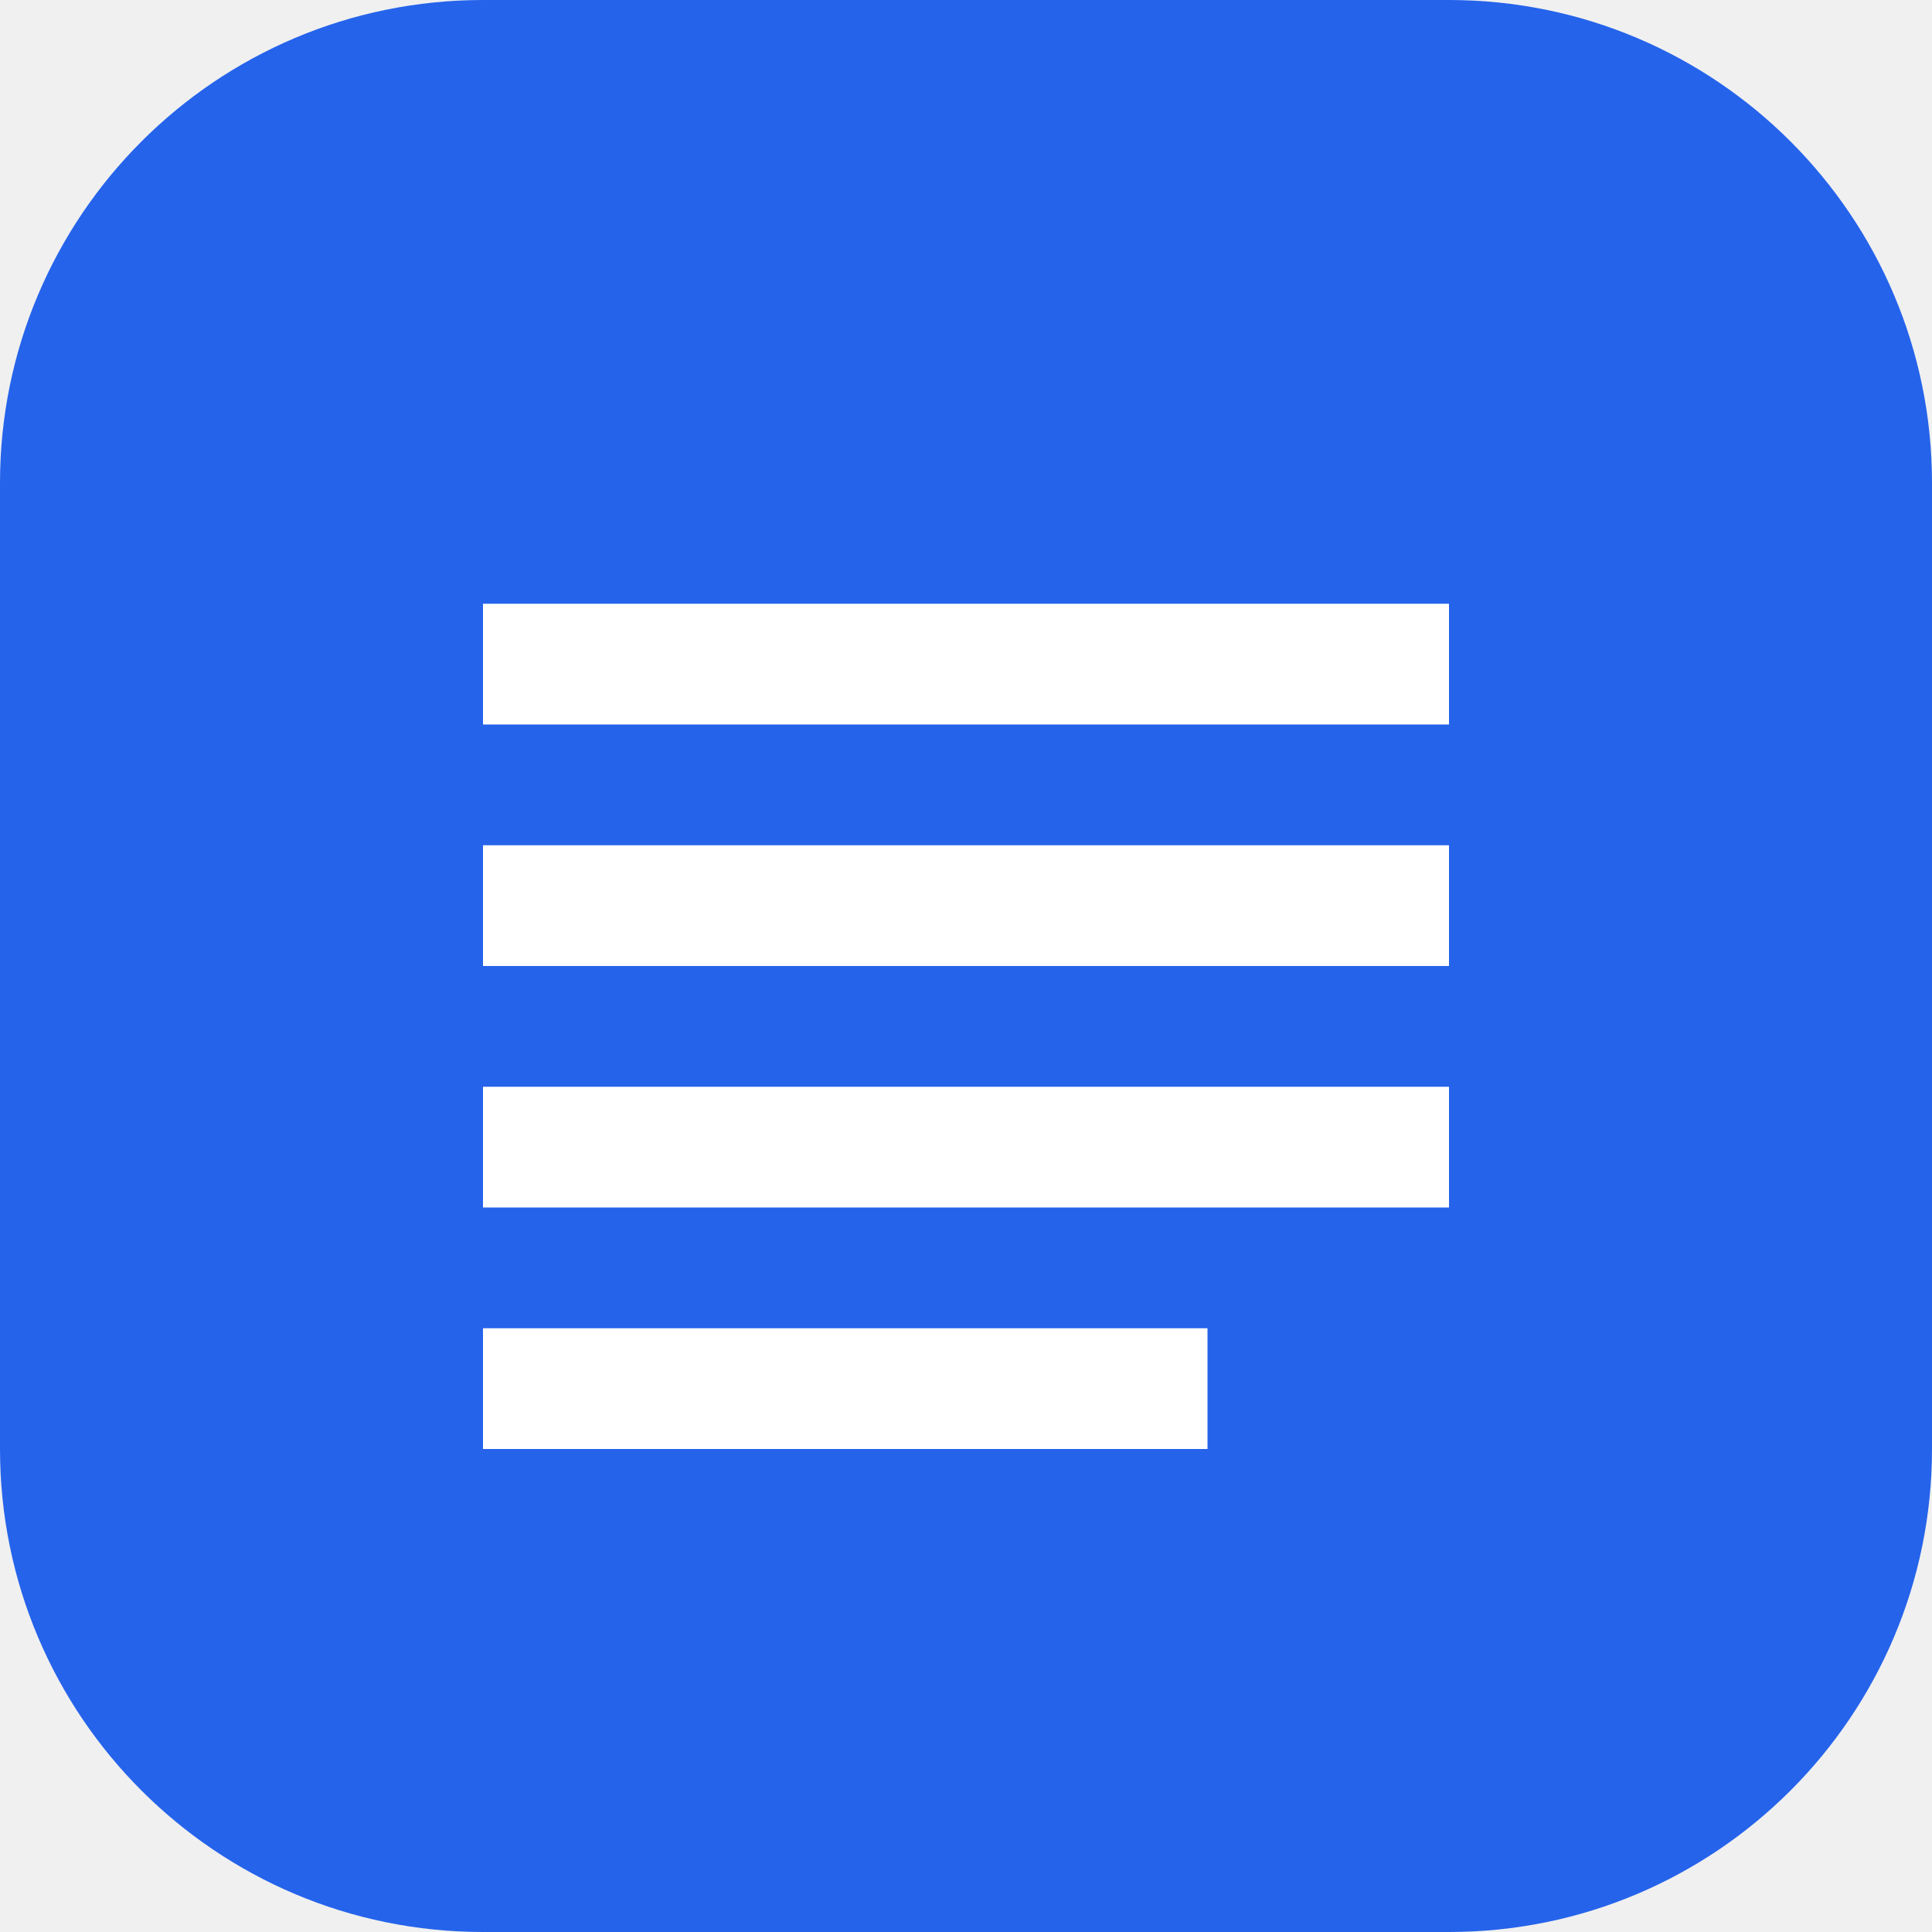
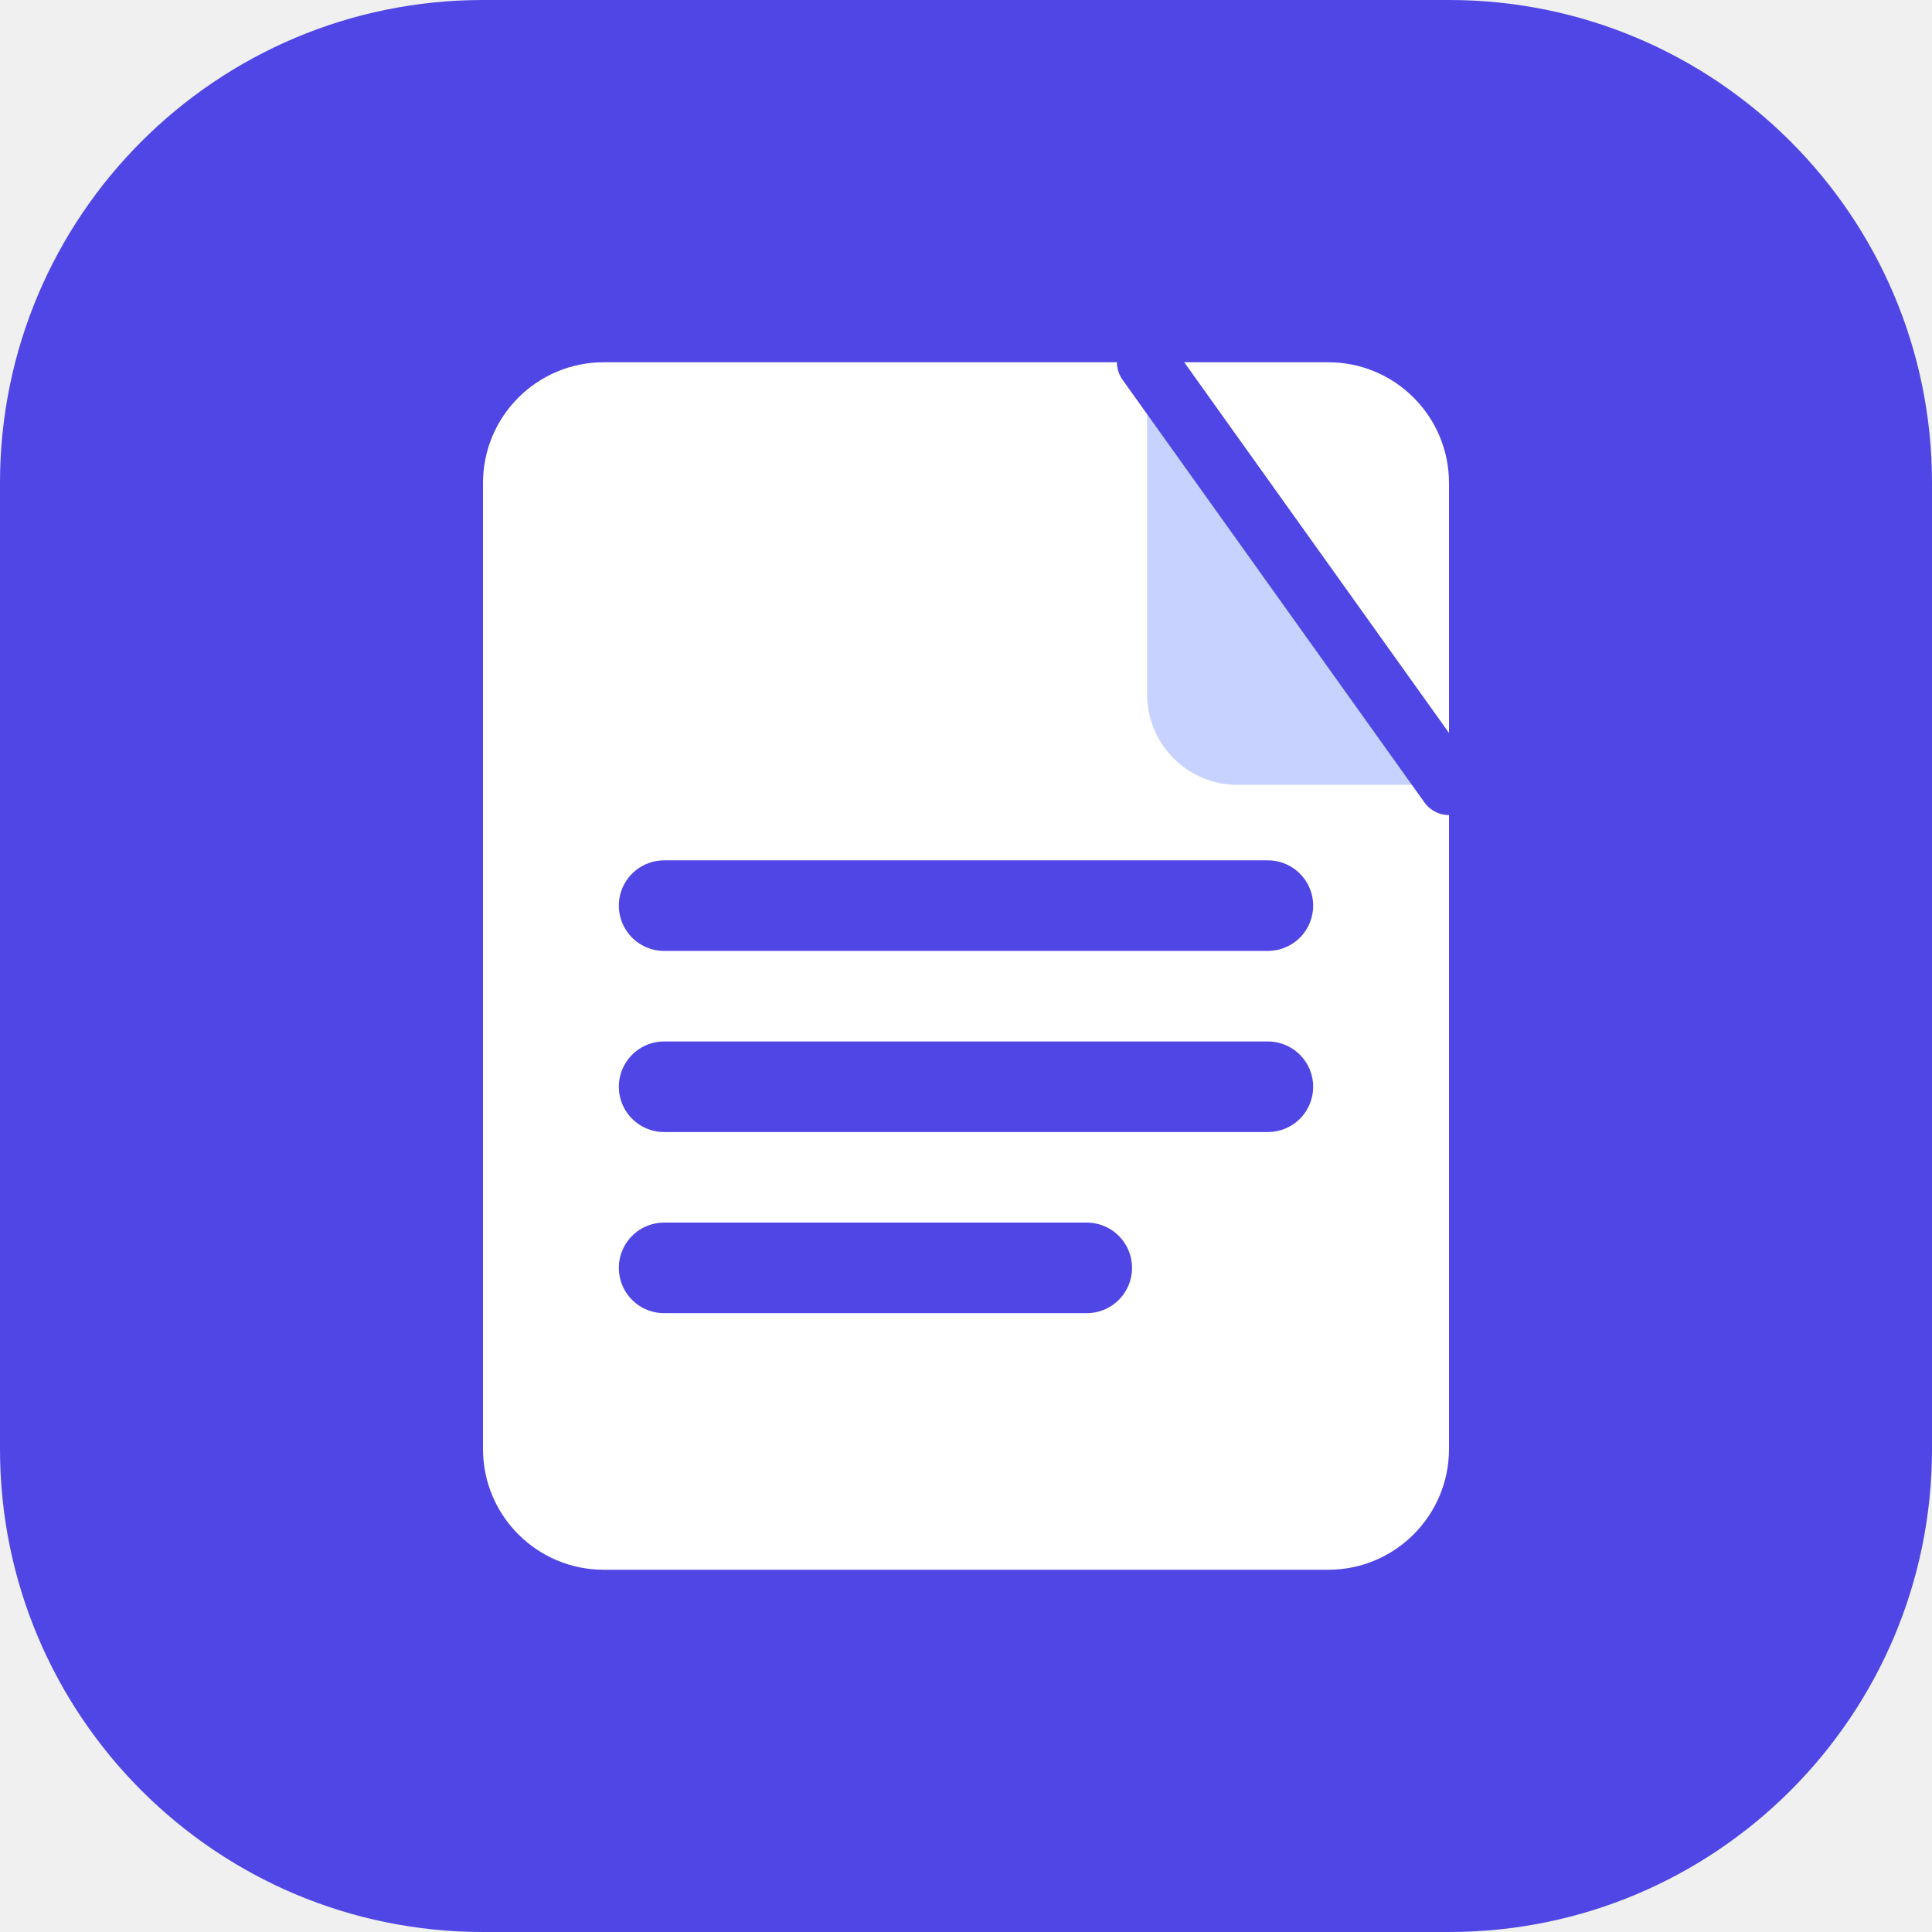
- <svg xmlns="http://www.w3.org/2000/svg" viewBox="0 0 32 32" fill="none">
-   <rect width="32" height="32" rx="8" fill="#2563eb" />
-   <path d="M8 10h16v2H8v-2zm0 4h16v2H8v-2zm0 4h16v2H8v-2zm0 4h12v2H8v-2z" fill="white" />
+ <svg xmlns="http://www.w3.org/2000/svg" viewBox="0 0 64 64" fill="none">
+   <rect width="64" height="64" rx="16" fill="#4F46E5" />
+   <rect x="16" y="12" width="32" height="40" rx="4" fill="white" />
+   <path d="M38 12v11a3 3 0 0 0 3 3h7" fill="#C7D2FE" />
+   <path d="M22 30h20M22 36h20M22 42h14" stroke="#4F46E5" stroke-width="3" stroke-linecap="round" />
+   <path d="M38 12l10 14" stroke="#4F46E5" stroke-width="2" stroke-linecap="round" />
</svg>
